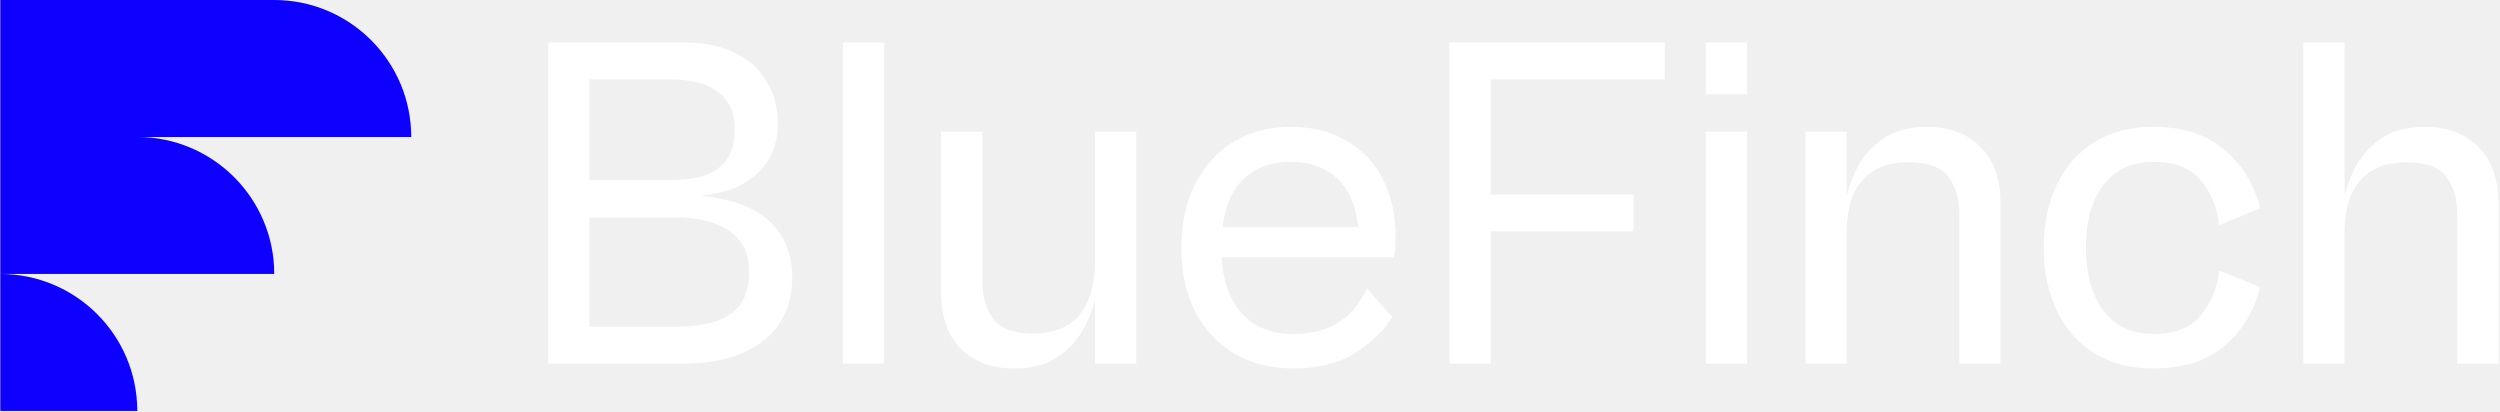
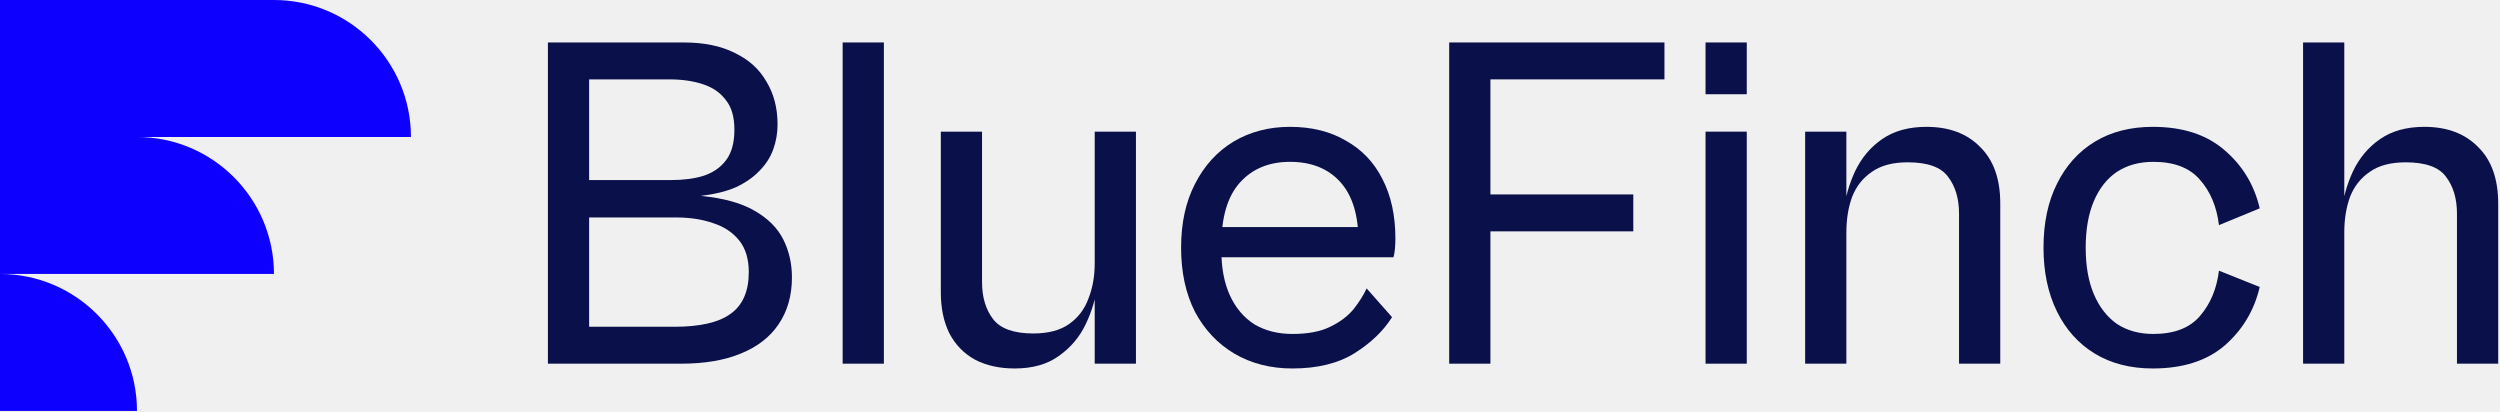
<svg xmlns="http://www.w3.org/2000/svg" width="1130" height="186" viewBox="0 0 1130 186" fill="none">
-   <g clip-path="url(#clip0_310_1199)">
-     <g clip-path="url(#clip1_310_1199)">
-       <path fill-rule="evenodd" clip-rule="evenodd" d="M0.128 0H123.956C158.126 0 185.87 27.744 185.87 61.914H62.042C96.212 61.914 123.956 89.658 123.956 123.828H0.128V61.914V0ZM0.128 123.828V185.742H62.042C62.042 151.572 34.298 123.828 0.128 123.828Z" fill="#0D00FF" />
+   <g clip-path="url(#clip0_310_1135)">
+     <g clip-path="url(#clip1_310_1135)">
+       <path fill-rule="evenodd" clip-rule="evenodd" d="M0 0H123.828C157.999 0 185.742 27.744 185.742 61.914H61.914C96.084 61.914 123.828 89.658 123.828 123.828H0V61.914V0ZM0 123.828V185.742H61.914C61.914 151.572 34.17 123.828 0 123.828Z" fill="#0D00FF" />
    </g>
-     <path d="M1129.31 164.381H1110.68V96.555C1110.68 89.765 1109.01 84.203 1105.69 79.869C1102.51 75.535 1096.45 73.368 1087.49 73.368C1080.7 73.368 1075.28 74.812 1071.24 77.702C1067.19 80.447 1064.23 84.203 1062.35 88.97C1060.62 93.737 1059.75 99.083 1059.75 105.006L1058.45 96.121C1059.17 89.62 1060.91 83.408 1063.65 77.485C1066.54 71.417 1070.59 66.578 1075.79 62.966C1081.13 59.21 1087.85 57.332 1095.94 57.332C1106.2 57.332 1114.29 60.366 1120.21 66.433C1126.28 72.356 1129.31 80.88 1129.31 92.004V164.381ZM1059.75 164.381H1041.11V19.193H1059.75V164.381Z" fill="white" />
-     <path d="M973.198 166.549C963.086 166.549 954.345 164.31 946.978 159.831C939.61 155.353 933.903 148.996 929.858 140.762C925.813 132.527 923.791 122.92 923.791 111.941C923.791 100.817 925.813 91.21 929.858 83.12C933.903 74.885 939.61 68.529 946.978 64.05C954.345 59.572 963.086 57.333 973.198 57.333C986.778 57.333 997.613 60.872 1005.7 67.951C1013.79 74.885 1019.07 83.625 1021.52 94.171L1003.1 101.756C1002.09 93.377 999.202 86.515 994.435 81.169C989.812 75.824 982.805 73.152 973.415 73.152C967.058 73.152 961.569 74.668 956.946 77.702C952.467 80.736 949 85.142 946.544 90.921C944.088 96.7 942.86 103.706 942.86 111.941C942.86 120.175 944.088 127.182 946.544 132.961C949 138.739 952.467 143.218 956.946 146.396C961.569 149.43 967.058 150.947 973.415 150.947C982.805 150.947 989.812 148.274 994.435 142.929C999.202 137.439 1002.09 130.577 1003.1 122.342L1021.52 129.71C1019.07 140.256 1013.79 149.069 1005.7 156.147C997.613 163.082 986.778 166.549 973.198 166.549Z" fill="white" />
-     <path d="M904.249 164.382H885.613V96.555C885.613 89.765 883.952 84.203 880.629 79.869C877.451 75.535 871.383 73.368 862.426 73.368C855.636 73.368 850.219 74.813 846.174 77.702C842.129 80.447 839.167 84.203 837.289 88.971C835.555 93.738 834.689 99.083 834.689 105.006L833.388 96.122C834.111 89.621 835.844 83.409 838.589 77.486C841.479 71.418 845.524 66.578 850.724 62.967C856.07 59.211 862.787 57.333 870.877 57.333C881.135 57.333 889.225 60.366 895.148 66.434C901.215 72.357 904.249 80.88 904.249 92.004V164.382ZM834.689 164.382H816.052V59.499H834.689V164.382Z" fill="white" />
-     <path d="M789.664 42.596H771.028V19.193H789.664V42.596ZM789.664 164.381H771.028V59.499H789.664V164.381Z" fill="white" />
-     <path d="M673.797 164.381H655.161V19.193H673.797V164.381ZM738.374 104.572H661.446V87.886H738.374V104.572ZM752.459 35.879H661.446V19.193H752.459V35.879Z" fill="white" />
-     <path d="M584.257 166.549C574.433 166.549 565.693 164.31 558.036 159.831C550.524 155.353 544.601 149.069 540.267 140.978C536.077 132.744 533.983 123.065 533.983 111.941C533.983 100.817 536.077 91.21 540.267 83.12C544.456 74.885 550.235 68.529 557.603 64.05C565.115 59.572 573.639 57.333 583.173 57.333C592.997 57.333 601.448 59.427 608.527 63.617C615.751 67.662 621.24 73.441 624.996 80.953C628.897 88.465 630.847 97.422 630.847 107.823C630.847 109.413 630.775 111.002 630.631 112.591C630.486 114.035 630.269 115.263 629.98 116.275H548.285V102.623H618.712L614.161 109.124C614.161 97.277 611.417 88.32 605.927 82.253C600.437 76.185 592.853 73.152 583.173 73.152C573.639 73.152 566.054 76.33 560.42 82.686C554.93 88.898 552.185 98.289 552.185 110.857V113.241C552.185 121.187 553.486 127.976 556.086 133.611C558.686 139.245 562.37 143.579 567.138 146.613C572.05 149.502 577.756 150.947 584.257 150.947C591.336 150.947 597.042 149.863 601.376 147.696C605.855 145.529 609.394 142.856 611.994 139.678C614.595 136.356 616.545 133.249 617.845 130.36L629.33 143.362C625.43 149.574 619.796 154.992 612.428 159.615C605.06 164.237 595.67 166.549 584.257 166.549Z" fill="white" />
-     <path d="M458.749 166.549C451.959 166.549 446.036 165.249 440.98 162.648C435.923 159.903 432.023 155.931 429.278 150.73C426.678 145.529 425.377 139.317 425.377 132.094V59.499H444.014V127.543C444.014 134.333 445.675 139.895 448.998 144.229C452.32 148.563 458.388 150.73 467.2 150.73C473.99 150.73 479.408 149.285 483.453 146.396C487.498 143.507 490.387 139.678 492.121 134.911C493.999 130.143 494.938 124.87 494.938 119.092L496.238 127.976C495.516 134.477 493.71 140.69 490.821 146.613C488.076 152.391 484.031 157.159 478.685 160.915C473.485 164.671 466.839 166.549 458.749 166.549ZM513.574 164.382H494.938V59.499H513.574V164.382Z" fill="white" />
-     <path d="M399.64 164.381H381.003V19.193H399.64V164.381Z" fill="white" />
-     <path d="M308.026 164.381H258.185V147.696H304.993C316.55 147.696 325.001 145.745 330.346 141.845C335.836 137.944 338.581 131.66 338.581 122.992C338.581 117.069 337.136 112.301 334.247 108.69C331.358 105.078 327.457 102.478 322.545 100.888C317.633 99.155 311.999 98.288 305.643 98.288H258.185V81.386H303.476C309.11 81.386 314.022 80.736 318.211 79.435C322.545 77.991 325.94 75.607 328.396 72.284C330.852 68.962 332.08 64.411 332.08 58.632C332.08 52.853 330.78 48.375 328.179 45.197C325.723 41.874 322.256 39.49 317.778 38.046C313.444 36.601 308.387 35.879 302.609 35.879H258.185V19.193H309.11C318.356 19.193 326.085 20.782 332.297 23.96C338.653 26.994 343.421 31.328 346.599 36.962C349.922 42.452 351.583 48.881 351.583 56.248C351.583 60.149 350.933 63.905 349.633 67.517C348.332 71.129 346.238 74.379 343.348 77.268C340.603 80.158 337.064 82.614 332.73 84.636C328.396 86.514 323.123 87.814 316.911 88.537C327.168 89.548 335.258 91.787 341.181 95.254C347.249 98.722 351.583 103.055 354.183 108.256C356.784 113.457 358.084 119.163 358.084 125.376C358.084 133.61 356.061 140.689 352.016 146.612C348.116 152.391 342.409 156.797 334.897 159.831C327.529 162.864 318.572 164.381 308.026 164.381ZM266.42 164.381H247.784V19.193H266.42V164.381Z" fill="white" />
+     <path d="M1129.18 164.381H1110.55V96.555C1110.55 89.765 1108.89 84.203 1105.56 79.869C1102.39 75.535 1096.32 73.368 1087.36 73.368C1080.57 73.368 1075.15 74.812 1071.11 77.702C1067.06 80.447 1064.1 84.203 1062.22 88.97C1060.49 93.737 1059.62 99.083 1059.62 105.006L1058.32 96.121C1059.05 89.62 1060.78 83.408 1063.52 77.485C1066.41 71.417 1070.46 66.578 1075.66 62.966C1081 59.21 1087.72 57.332 1095.81 57.332C1106.07 57.332 1114.16 60.366 1120.08 66.433C1126.15 72.356 1129.18 80.88 1129.18 92.004V164.381ZM1059.62 164.381H1040.99V19.193H1059.62V164.381Z" fill="#0A104A" />
+     <path d="M973.07 166.549C962.958 166.549 954.218 164.31 946.85 159.831C939.482 155.353 933.776 148.996 929.731 140.762C925.686 132.527 923.663 122.92 923.663 111.941C923.663 100.817 925.686 91.21 929.731 83.12C933.776 74.885 939.482 68.529 946.85 64.05C954.218 59.572 962.958 57.333 973.07 57.333C986.65 57.333 997.485 60.872 1005.58 67.951C1013.67 74.885 1018.94 83.625 1021.39 94.171L1002.97 101.756C1001.96 93.377 999.074 86.515 994.307 81.169C989.684 75.824 982.677 73.152 973.287 73.152C966.931 73.152 961.441 74.668 956.818 77.702C952.34 80.736 948.872 85.142 946.416 90.921C943.961 96.7 942.733 103.706 942.733 111.941C942.733 120.175 943.961 127.182 946.416 132.961C948.872 138.739 952.34 143.218 956.818 146.396C961.441 149.43 966.931 150.947 973.287 150.947C982.677 150.947 989.684 148.274 994.307 142.929C999.074 137.439 1001.96 130.577 1002.97 122.342L1021.39 129.71C1018.94 140.256 1013.67 149.069 1005.58 156.147C997.485 163.082 986.65 166.549 973.07 166.549Z" fill="#0A104A" />
+     <path d="M904.121 164.382H885.485V96.555C885.485 89.765 883.824 84.203 880.501 79.869C877.323 75.535 871.255 73.368 862.298 73.368C855.509 73.368 850.091 74.813 846.046 77.702C842.001 80.447 839.039 84.203 837.161 88.971C835.428 93.738 834.561 99.083 834.561 105.006L833.261 96.122C833.983 89.621 835.717 83.409 838.462 77.486C841.351 71.418 845.396 66.578 850.597 62.967C855.942 59.211 862.66 57.333 870.75 57.333C881.007 57.333 889.097 60.366 895.02 66.434C901.088 72.357 904.121 80.88 904.121 92.004V164.382ZM834.561 164.382H815.925V59.499H834.561V164.382Z" fill="#0A104A" />
+     <path d="M789.537 42.596H770.9V19.193H789.537V42.596ZM789.537 164.381H770.9V59.499H789.537V164.381Z" fill="#0A104A" />
+     <path d="M673.67 164.381H655.034V19.193H673.67V164.381ZM738.246 104.572H661.318V87.886H738.246V104.572ZM752.332 35.879H661.318V19.193H752.332V35.879Z" fill="#0A104A" />
+     <path d="M584.129 166.549C574.306 166.549 565.565 164.31 557.909 159.831C550.396 155.353 544.473 149.069 540.139 140.978C535.95 132.744 533.855 123.065 533.855 111.941C533.855 100.817 535.95 91.21 540.139 83.12C544.329 74.885 550.107 68.529 557.475 64.05C564.987 59.572 573.511 57.333 583.046 57.333C592.869 57.333 601.321 59.427 608.4 63.617C615.623 67.662 621.113 73.441 624.869 80.953C628.769 88.465 630.72 97.422 630.72 107.823C630.72 109.413 630.647 111.002 630.503 112.591C630.358 114.035 630.142 115.263 629.853 116.275H548.157V102.623H618.584L614.034 109.124C614.034 97.277 611.289 88.32 605.799 82.253C600.309 76.185 592.725 73.152 583.046 73.152C573.511 73.152 565.926 76.33 560.292 82.686C554.803 88.898 552.058 98.289 552.058 110.857V113.241C552.058 121.187 553.358 127.976 555.958 133.611C558.559 139.245 562.243 143.579 567.01 146.613C571.922 149.502 577.628 150.947 584.129 150.947C591.208 150.947 596.914 149.863 601.248 147.696C605.727 145.529 609.266 142.856 611.867 139.678C614.467 136.356 616.417 133.249 617.718 130.36L629.203 143.362C625.302 149.574 619.668 154.992 612.3 159.615C604.932 164.237 595.542 166.549 584.129 166.549Z" fill="#0A104A" />
+     <path d="M458.621 166.549C451.832 166.549 445.908 165.249 440.852 162.648C435.796 159.903 431.895 155.931 429.15 150.73C426.55 145.529 425.25 139.317 425.25 132.094V59.499H443.886V127.543C443.886 134.333 445.547 139.895 448.87 144.229C452.193 148.563 458.26 150.73 467.073 150.73C473.863 150.73 479.28 149.285 483.325 146.396C487.37 143.507 490.26 139.678 491.993 134.911C493.871 130.143 494.81 124.87 494.81 119.092L496.11 127.976C495.388 134.477 493.582 140.69 490.693 146.613C487.948 152.391 483.903 157.159 478.558 160.915C473.357 164.671 466.712 166.549 458.621 166.549ZM513.446 164.382H494.81V59.499H513.446V164.382Z" fill="#0A104A" />
+     <path d="M399.512 164.381H380.876V19.193H399.512V164.381Z" fill="#0A104A" />
+     <path d="M307.899 164.381H258.058V147.696H304.865C316.422 147.696 324.873 145.745 330.219 141.845C335.708 137.944 338.453 131.66 338.453 122.992C338.453 117.069 337.009 112.301 334.119 108.69C331.23 105.078 327.329 102.478 322.418 100.888C317.506 99.155 311.871 98.288 305.515 98.288H258.058V81.386H303.348C308.982 81.386 313.894 80.736 318.084 79.435C322.417 77.991 325.812 75.607 328.268 72.284C330.724 68.962 331.952 64.411 331.952 58.632C331.952 52.853 330.652 48.375 328.052 45.197C325.596 41.874 322.129 39.49 317.65 38.046C313.316 36.601 308.26 35.879 302.481 35.879H258.058V19.193H308.982C318.228 19.193 325.957 20.782 332.169 23.96C338.525 26.994 343.293 31.328 346.471 36.962C349.794 42.452 351.455 48.881 351.455 56.248C351.455 60.149 350.805 63.905 349.505 67.517C348.205 71.129 346.11 74.379 343.221 77.268C340.476 80.158 336.936 82.614 332.602 84.636C328.268 86.514 322.995 87.814 316.783 88.537C327.04 89.548 335.131 91.787 341.054 95.254C347.121 98.722 351.455 103.055 354.056 108.256C356.656 113.457 357.956 119.163 357.956 125.376C357.956 133.61 355.934 140.689 351.889 146.612C347.988 152.391 342.282 156.797 334.769 159.831C327.402 162.864 318.445 164.381 307.899 164.381ZM266.292 164.381H247.656V19.193H266.292V164.381Z" fill="#0A104A" />
  </g>
  <defs>
-     <clipPath id="clip0_310_1199">
-       <rect width="1129.18" height="185.742" fill="white" transform="translate(0.127686)" />
+     <clipPath id="clip0_310_1135">
+       <rect width="1129.18" height="185.742" fill="white" />
    </clipPath>
-     <clipPath id="clip1_310_1199">
-       <rect width="185.742" height="185.742" fill="white" transform="translate(0.127686)" />
+     <clipPath id="clip1_310_1135">
+       <rect width="185.742" height="185.742" fill="white" />
    </clipPath>
  </defs>
</svg>
